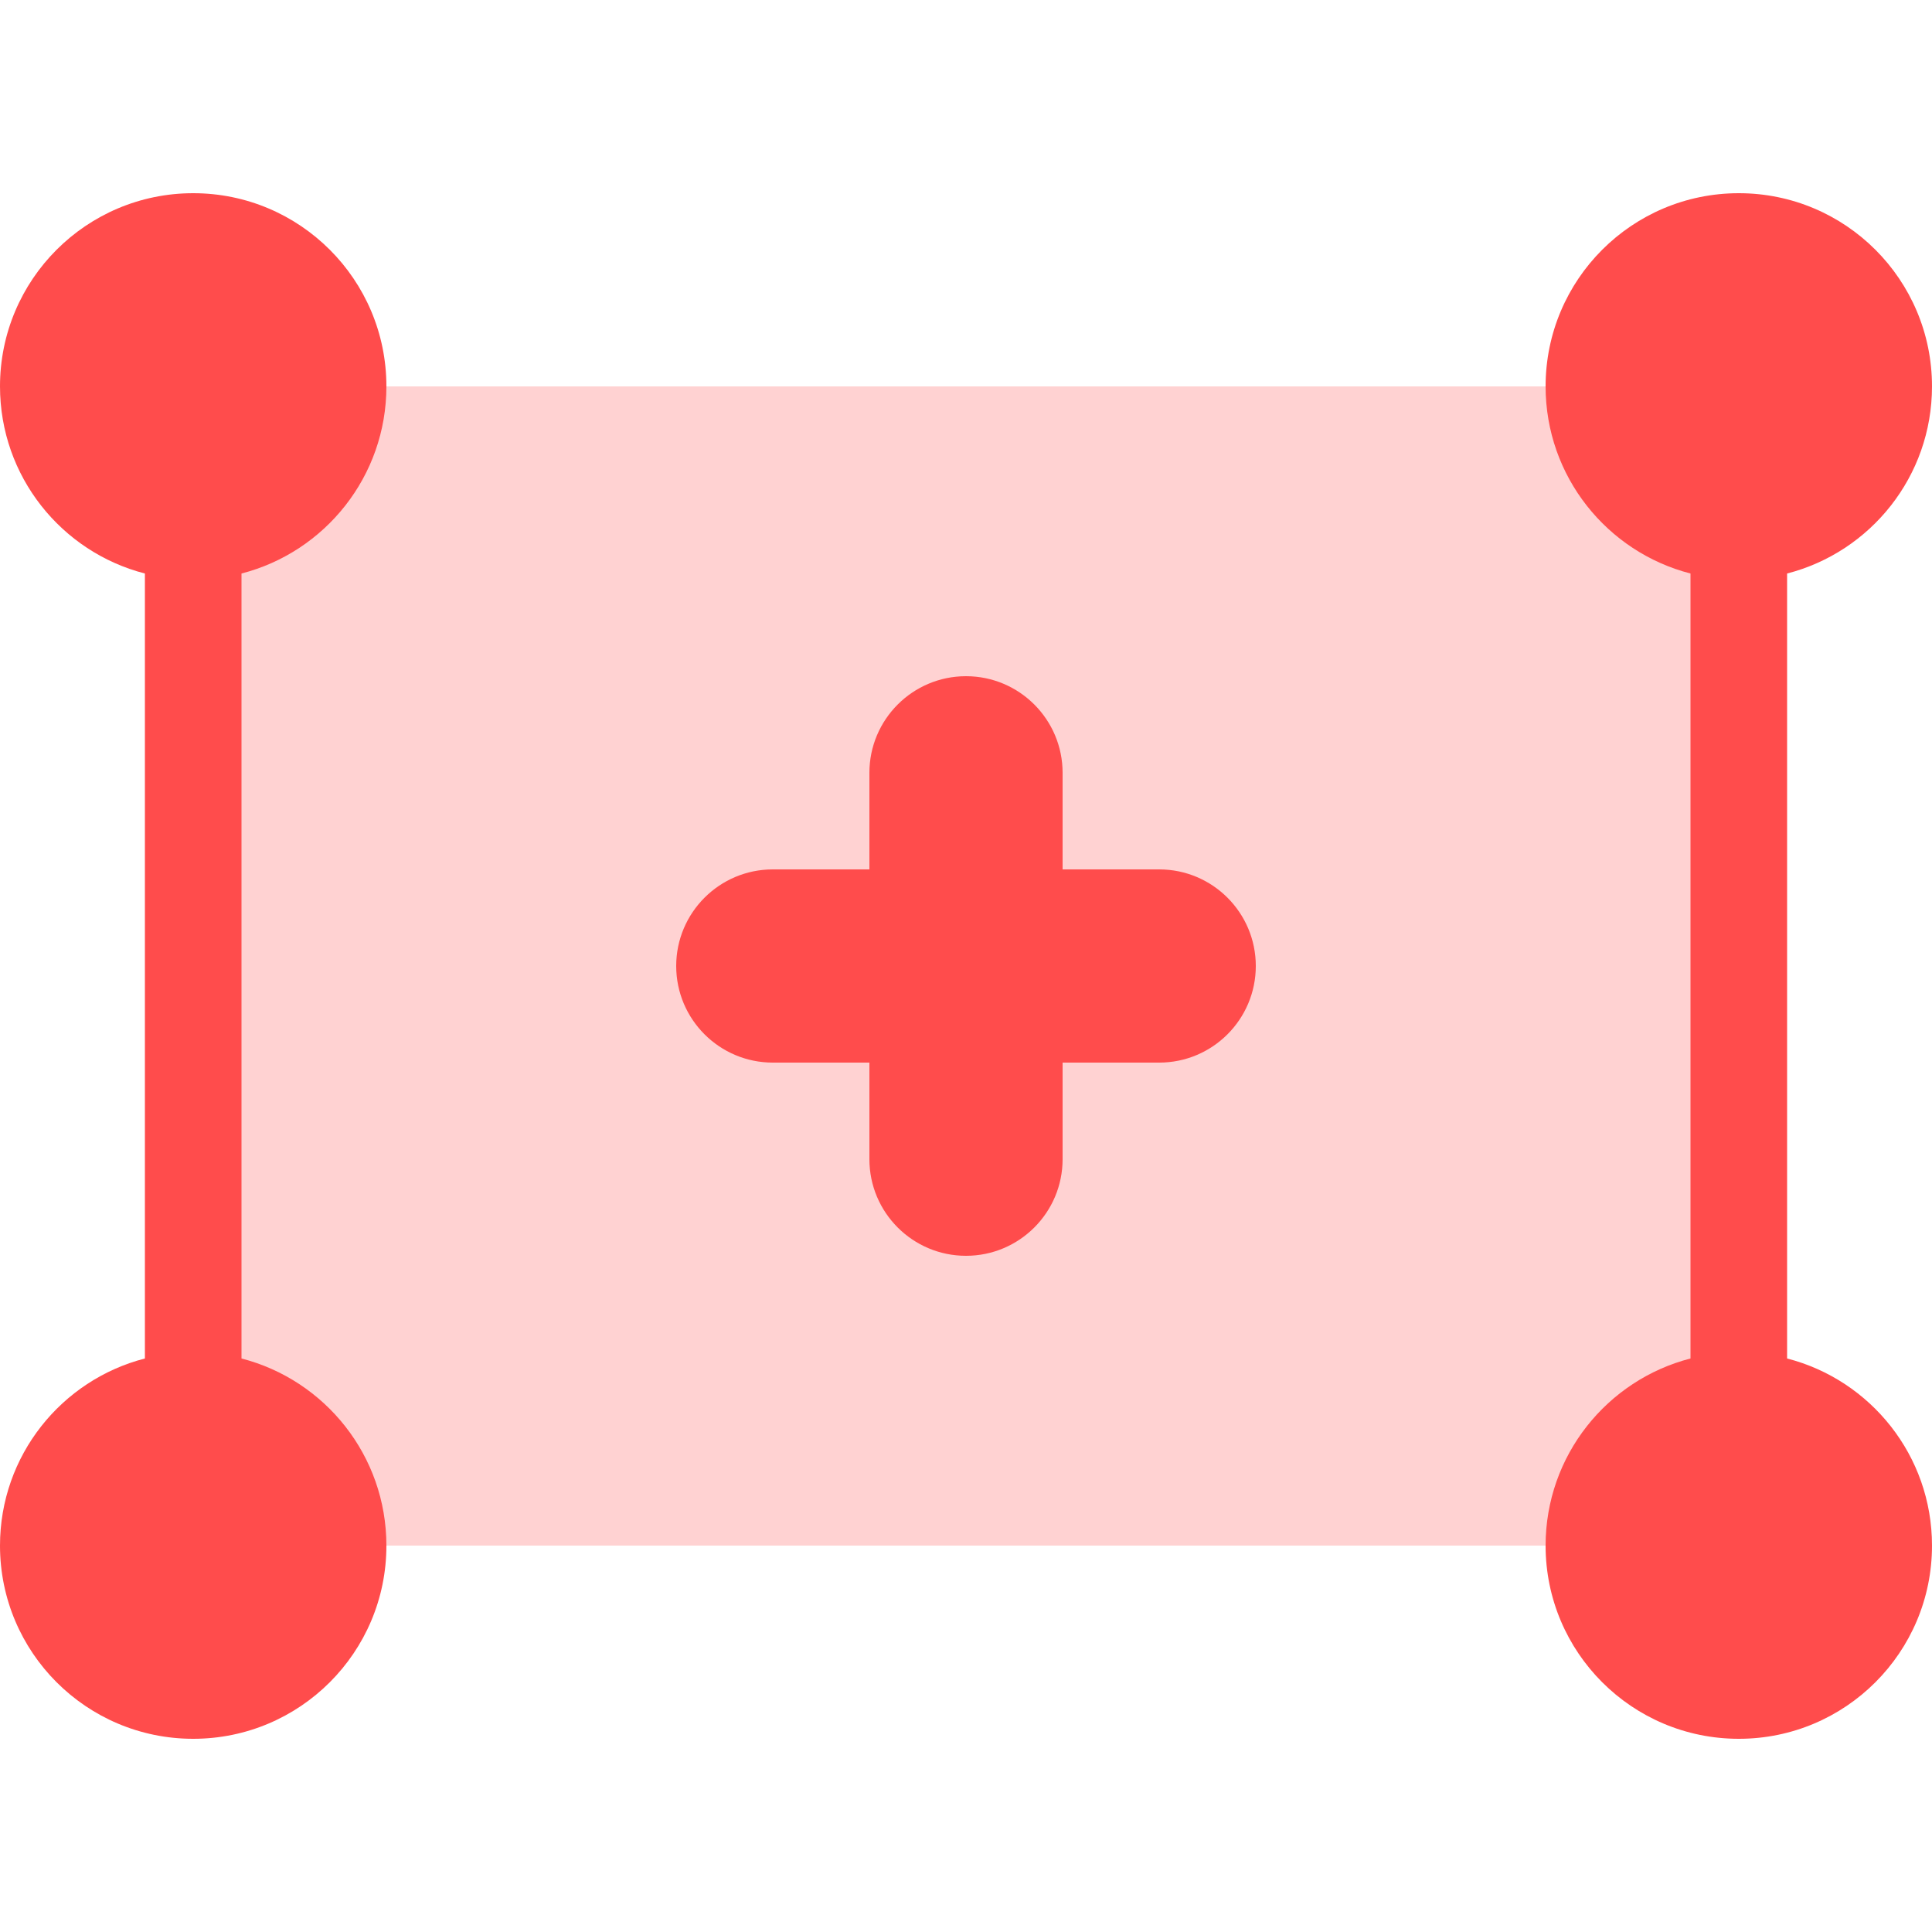
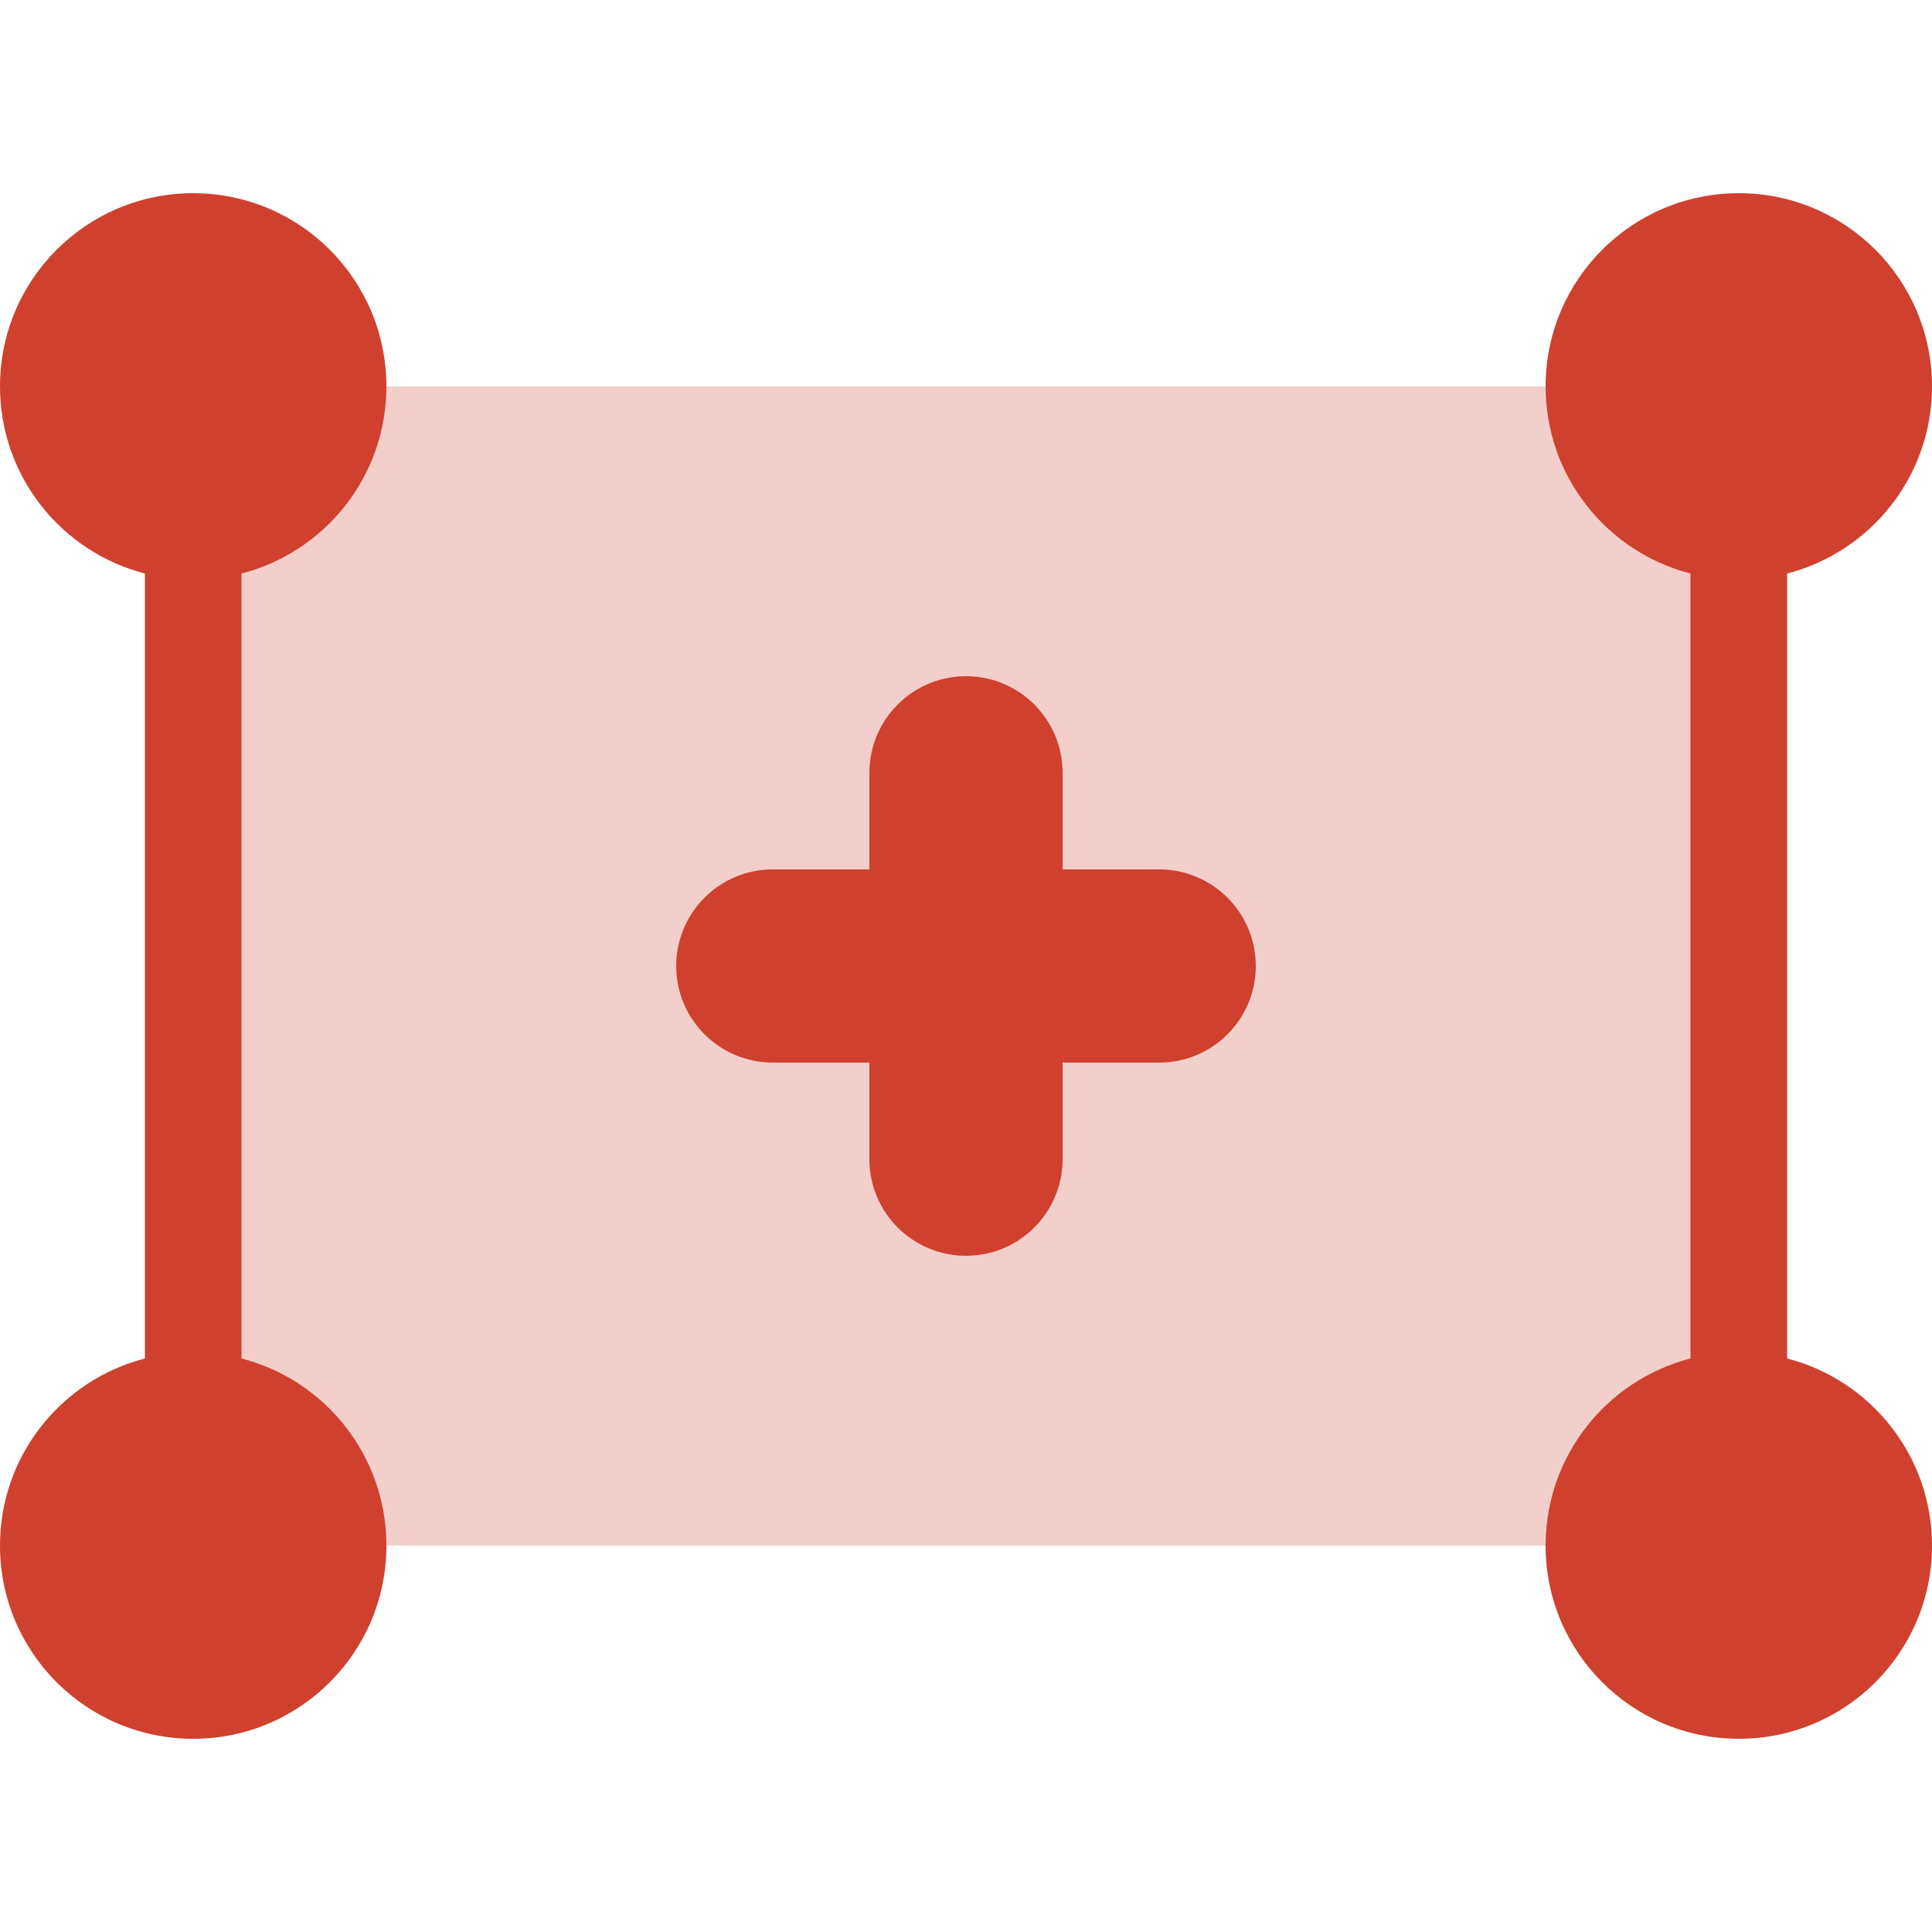
<svg xmlns="http://www.w3.org/2000/svg" width="20px" height="20px" viewBox="0 0 20 20" version="1.1">
  <g id="Sound/General/Copy" stroke="none" stroke-width="1" fill="none" fill-rule="evenodd">
-     <g id="Secondary-Color" opacity="0.25" transform="translate(2, 4)" fill="#FF4C4C">
+     <g id="Secondary-Color" opacity="0.25" transform="translate(2, 4)" fill="#d0402e">
      <rect id="selection" x="0" y="0" width="16" height="12" />
    </g>
-     <g id="Primary-Color" transform="translate(0, 2)" fill="#FF4C4C" fill-rule="nonzero">
+     <g id="Primary-Color" transform="translate(0, 2)" fill="#d0402e" fill-rule="nonzero">
      <path d="M1.5,3.937 C0.637,3.715 0,2.932 0,2 C0,0.895 0.895,0 2,0 C3.105,0 4,0.895 4,2 C4,2.932 3.363,3.715 2.5,3.937 L2.5,12.063 C3.363,12.285 4,13.068 4,14 C4,15.105 3.105,16 2,16 C0.895,16 0,15.105 0,14 C0,13.068 0.637,12.285 1.5,12.063 L1.5,3.937 Z M17.5,12.063 L17.5,3.937 C16.637,3.715 16,2.932 16,2 C16,0.895 16.895,0 18,0 C19.105,0 20,0.895 20,2 C20,2.932 19.363,3.715 18.5,3.937 L18.5,12.063 C19.363,12.285 20,13.068 20,14 C20,15.105 19.105,16 18,16 C16.895,16 16,15.105 16,14 C16,13.068 16.637,12.285 17.5,12.063 Z M11,7 L12,7 C12.552,7 13,7.448 13,8 C13,8.552 12.552,9 12,9 L11,9 L11,10 C11,10.552 10.552,11 10,11 C9.448,11 9,10.552 9,10 L9,9 L8,9 C7.448,9 7,8.552 7,8 C7,7.448 7.448,7 8,7 L9,7 L9,6 C9,5.448 9.448,5 10,5 C10.552,5 11,5.448 11,6 L11,7 Z" id="handles-and-plus" />
    </g>
  </g>
</svg>
